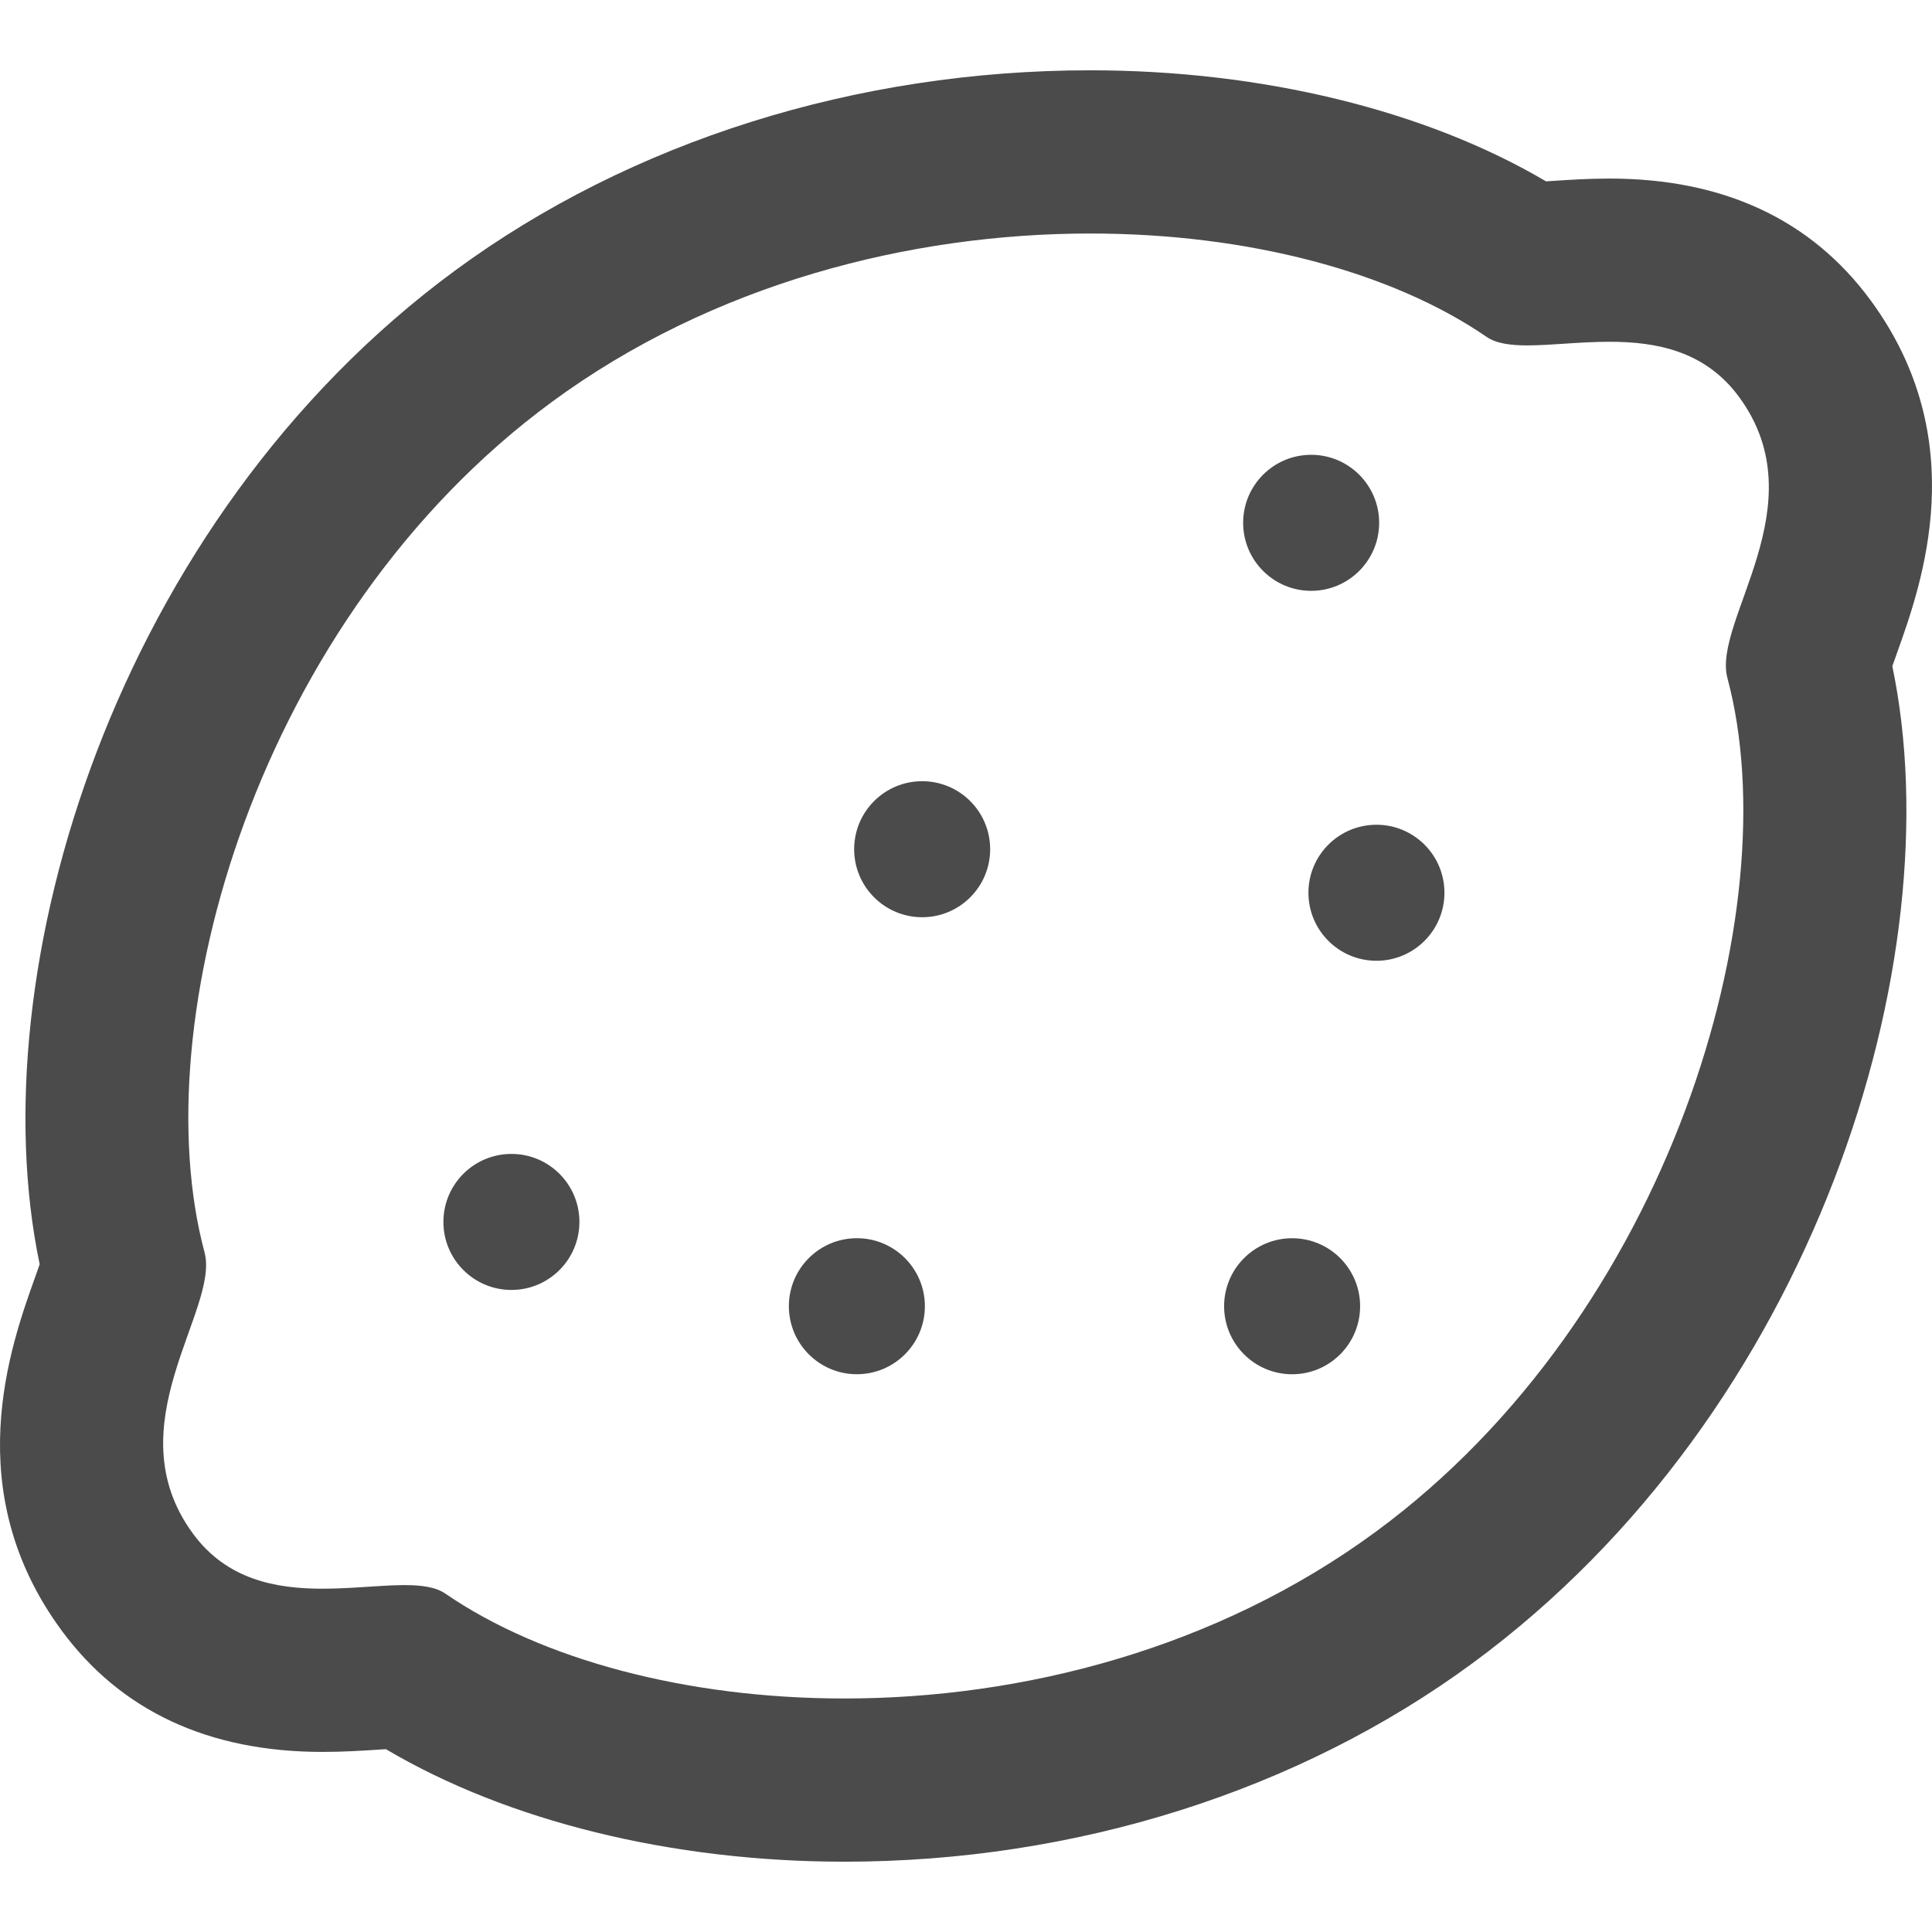
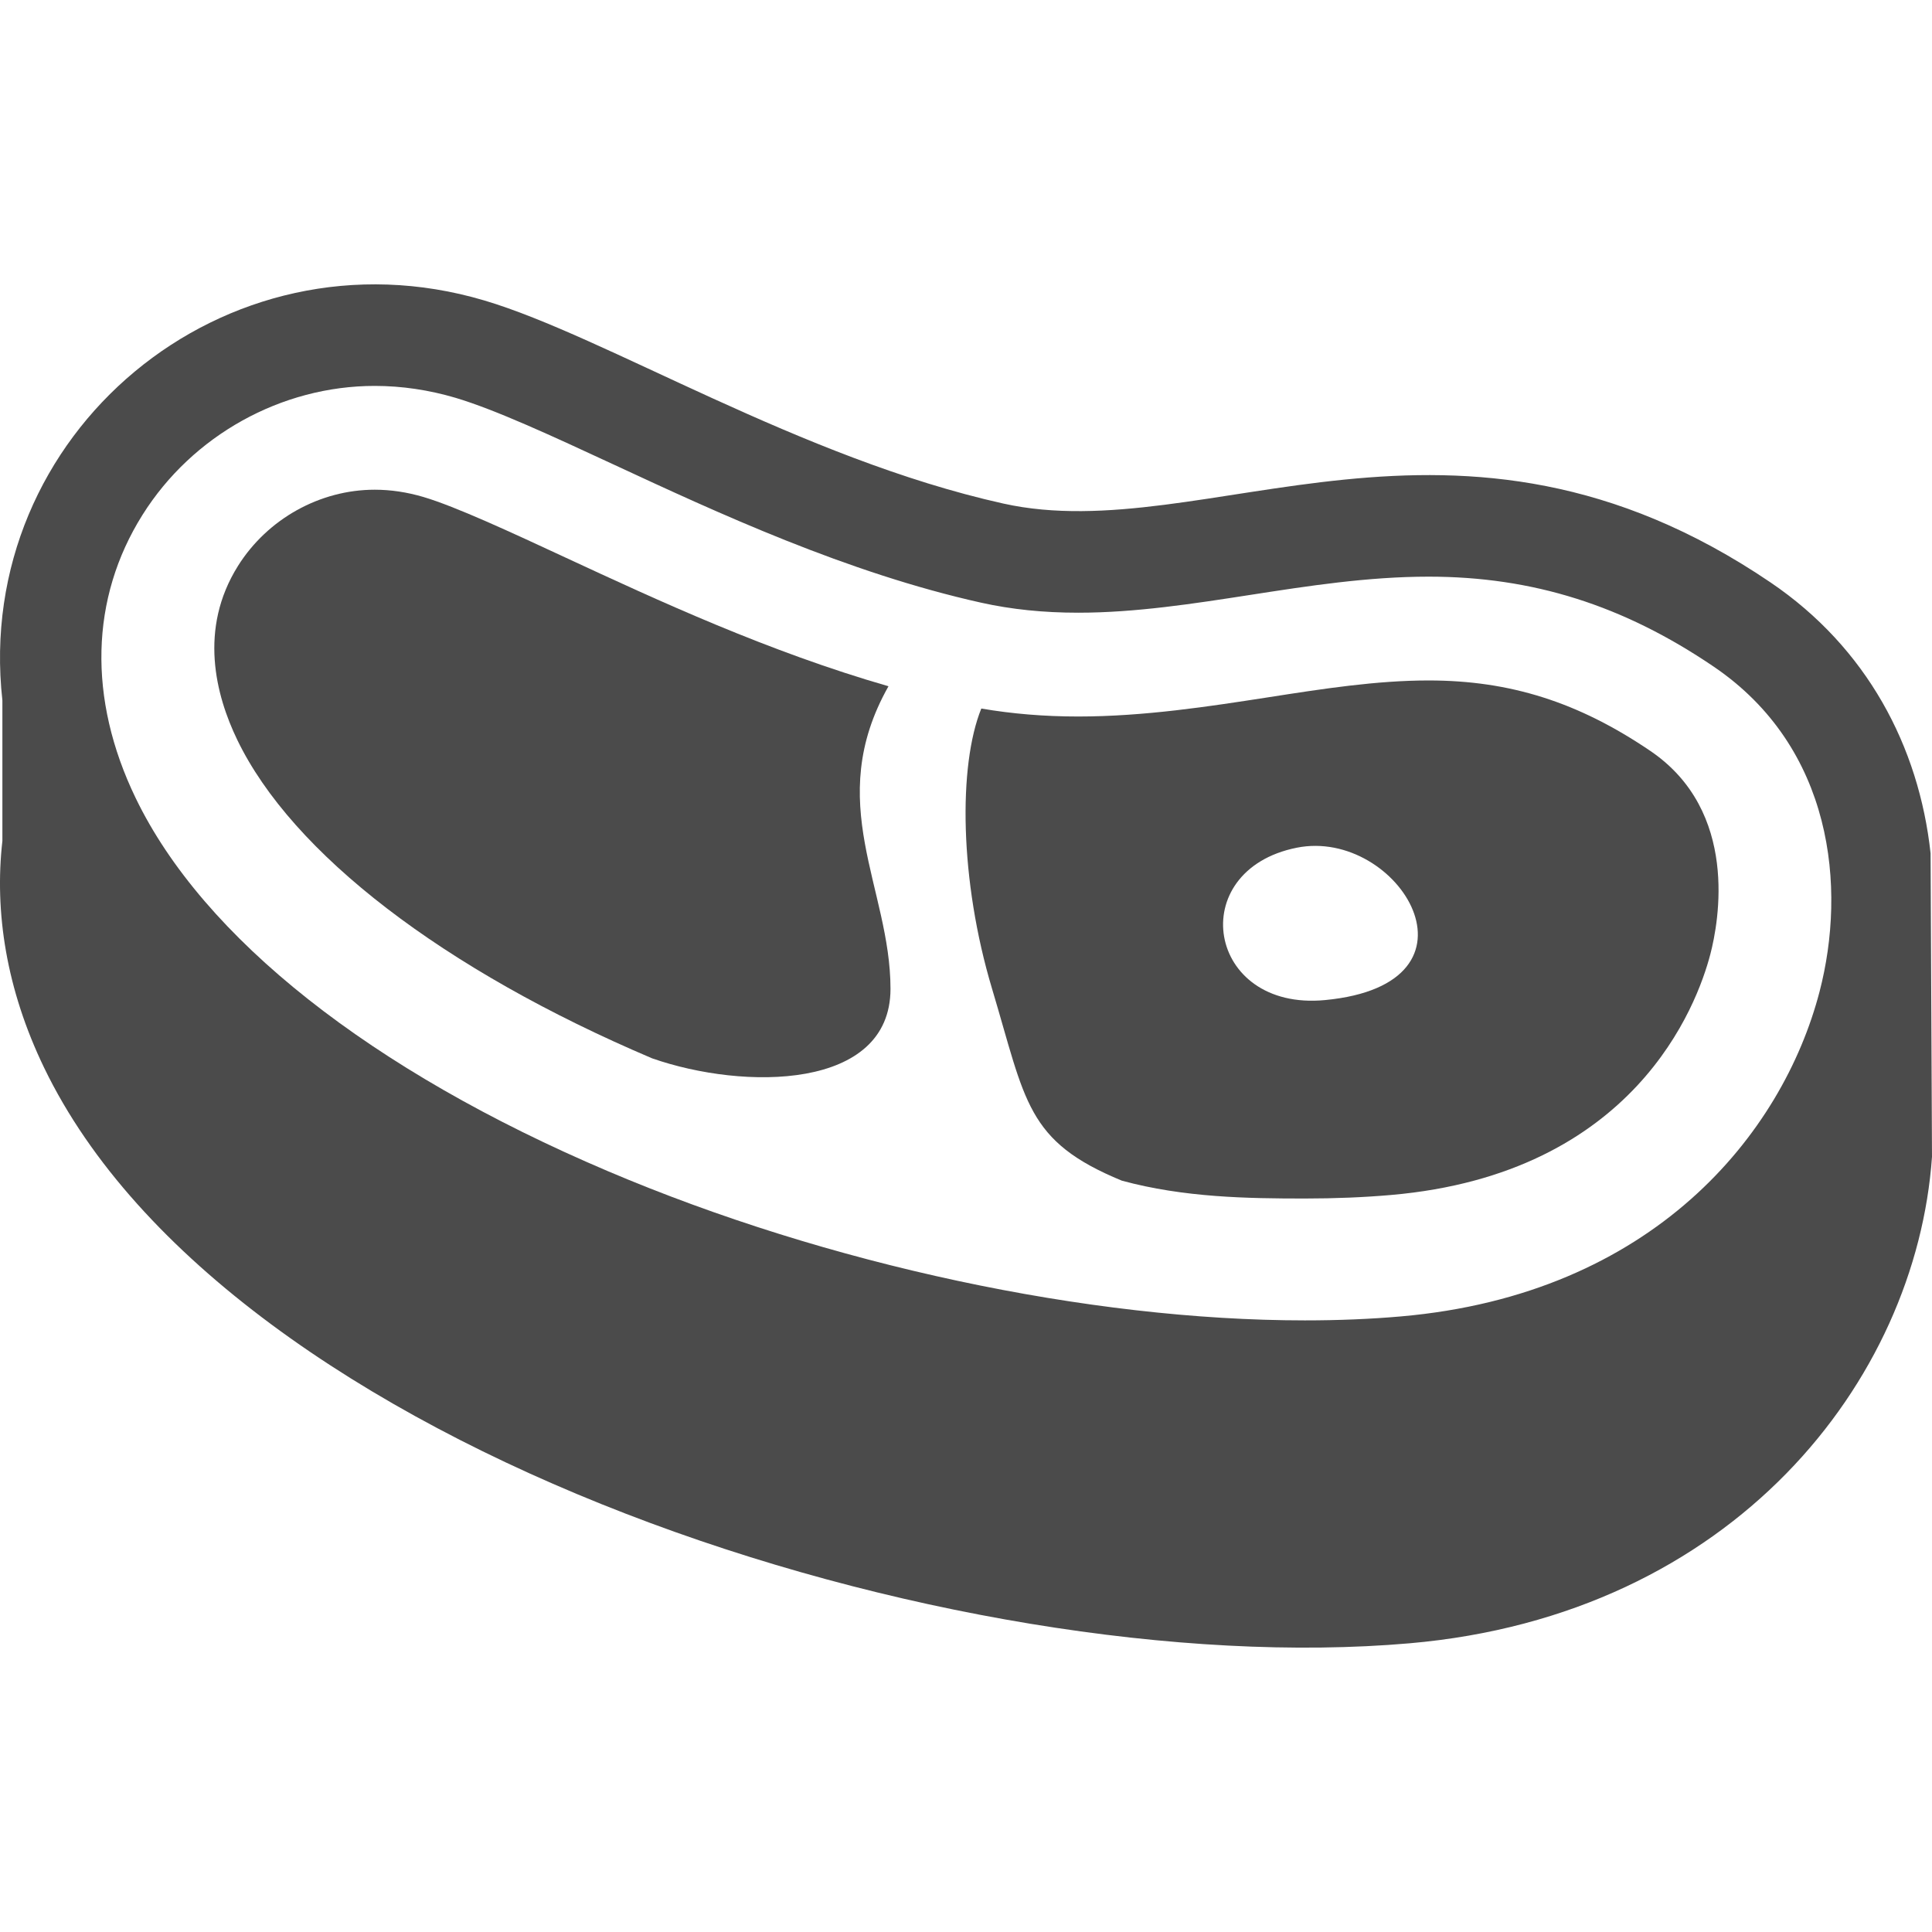
<svg xmlns="http://www.w3.org/2000/svg" version="1.1" id="_x32_" x="0px" y="0px" viewBox="0 0 512 512" style="width: 256px; height: 256px; opacity: 1;" xml:space="preserve">
  <style type="text/css">
	.st0{fill:#4B4B4B;}
</style>
  <g>
-     <path class="st0" d="M502.742,172.999c6.548-18.315,20.17-56.424-7.02-93.426c-15.735-21.398-39.013-32.254-69.197-32.254   c-5.597,0-10.806,0.346-14.987,0.624l-1.824,0.118C377.878,29.266,334.548,18.63,288.938,18.63   c-62.008,0-121.782,18.838-168.313,53.044C30.44,137.991-5.738,257.512,10.515,335.055c-0.413,1.183-0.866,2.45-1.258,3.549   c-6.547,18.314-20.174,56.432,7.033,93.442c15.73,21.39,39.004,32.229,69.185,32.229c5.588,0,10.787-0.338,14.965-0.608l1.83-0.119   c32.157,19.042,75.739,29.822,121.464,29.822c61.244,0,120.374-18.687,166.504-52.606   c90.862-66.789,127.476-186.64,111.247-264.209C501.898,175.364,502.35,174.097,502.742,172.999z M457.786,179.698   c16.41,61.214-15.206,168.908-93.172,226.219c-42.286,31.097-93.797,44.2-140.882,44.2c-41.974,0-80.424-10.416-105.684-27.778   c-2.564-1.766-6.331-2.272-10.86-2.272c-6.21,0-13.846,0.955-21.715,0.955c-12.377,0-25.348-2.365-34.333-14.59   c-21.069-28.664,7.13-59.33,3.071-74.52c-16.414-61.214,14.074-168.063,92.032-225.391c42.641-31.35,94.988-44.638,142.694-44.638   c41.779,0,79.994,10.188,105.016,27.388c2.56,1.757,6.319,2.264,10.839,2.264c6.213,0,13.85-0.963,21.732-0.963   c12.376,0,25.352,2.382,34.34,14.614C481.923,133.843,453.719,164.509,457.786,179.698z" style="fill: rgb(75, 75, 75);" />
-     <path class="st0" d="M227.082,328.137c-9.956,0-18.024,8.068-18.024,18.02c0,9.952,8.068,18.028,18.024,18.028   c9.952,0,18.02-8.076,18.02-18.028C245.102,336.204,237.034,328.137,227.082,328.137z" style="fill: rgb(75, 75, 75);" />
-     <path class="st0" d="M364.771,218.567c-9.956,0-18.024,8.068-18.024,18.019s8.068,18.028,18.024,18.028   c9.952,0,18.02-8.076,18.02-18.028S374.723,218.567,364.771,218.567z" style="fill: rgb(75, 75, 75);" />
-     <path class="st0" d="M347.47,156.577c9.952,0,18.019-8.076,18.019-18.028c0-9.952-8.068-18.02-18.019-18.02   c-9.956,0-18.024,8.068-18.024,18.02C329.446,148.5,337.514,156.577,347.47,156.577z" style="fill: rgb(75, 75, 75);" />
-     <path class="st0" d="M135.532,305.801c-9.956,0-18.024,8.068-18.024,18.02c0,9.952,8.068,18.028,18.024,18.028   c9.952,0,18.019-8.076,18.019-18.028C153.552,313.868,145.484,305.801,135.532,305.801z" style="fill: rgb(75, 75, 75);" />
-     <path class="st0" d="M342.426,328.145c-9.956,0-18.024,8.068-18.024,18.019c0,9.952,8.068,18.028,18.024,18.028   c9.952,0,18.019-8.076,18.019-18.028C360.446,336.213,352.378,328.145,342.426,328.145z" style="fill: rgb(75, 75, 75);" />
-     <path class="st0" d="M244.384,207.027c-9.956,0-18.024,8.068-18.024,18.02s8.068,18.028,18.024,18.028   c9.952,0,18.019-8.076,18.019-18.028S254.336,207.027,244.384,207.027z" style="fill: rgb(75, 75, 75);" />
+     <path class="st0" d="M511.622,226.121c-3.08-28.33-16.904-54.468-42.368-71.742c-83.734-56.817-149.521-8.97-203.355-20.93   c-53.828-11.968-105.51-44.332-137.562-53.827C59.462,59.203-7.212,114.96,0.632,185.61v37.251   c-2.127,18.778,1.002,39.272,11.072,60.119c48.85,101.206,241.346,162.992,361.847,152.51   c85.731-7.458,134.275-69.474,138.448-128.928C512,306.562,511.622,228.15,511.622,226.121z M482.2,262.798   c-9.849,37.792-44.168,80.252-110.973,86.067c-8.025,0.706-16.568,1.051-25.414,1.051c-57.392,0-126.448-14.777-184.694-39.534   C98.298,283.686,53.843,248.554,35.937,211.46c-12.691-26.285-12.042-52.916,1.815-74.995   c13.233-21.094,36.824-34.195,61.556-34.195c7.122,0,14.317,1.06,21.382,3.146c10.654,3.171,25.833,10.219,41.908,17.677   c27.558,12.798,61.852,28.717,97.46,36.635c8.017,1.774,16.428,2.645,25.694,2.645c15.171,0,30.598-2.398,45.514-4.706   c15.369-2.383,31.263-4.847,47.338-4.847c27.574,0,51.568,7.574,75.536,23.838C485.773,198.12,489.379,235.223,482.2,262.798z" style="fill: rgb(75, 75, 75);" />
+     <path class="st0" d="M235.457,181.864c-31.797-9.159-61.121-22.745-85.451-34.039c-14.391-6.686-29.258-13.594-37.81-16.124   c-4.312-1.273-8.641-1.922-12.888-1.922c-14.539,0-28.412,7.738-36.232,20.182c-10.49,16.724-5.906,34.294-0.198,46.106   c14.531,30.12,54.607,60.883,109.93,84.4c24.305,8.493,63.182,8.493,63.182-18.425   C235.991,235.313,218.051,212.691,235.457,181.864z" style="fill: rgb(75, 75, 75);" />
+     <path class="st0" d="M437.35,198.998c-19.032-12.912-37.152-18.67-58.746-18.67c-13.751,0-27.814,2.168-42.754,4.501   c-15.286,2.366-32.619,5.052-50.098,5.052c-9.06,0-17.529-0.714-25.694-2.11c-6.128,15.097-5.774,45.522,2.85,74.271   c8.97,29.899,8.97,40.372,34.393,50.846c16.444,4.476,33.34,4.732,48.512,4.732c7.96,0,15.632-0.313,22.819-0.937   c64.563-5.618,81.098-50.27,84.63-63.824C455.496,244.267,460.95,215.016,437.35,198.998z M351.128,265.032   c-31.395,2.99-37.383-34.384-7.475-40.38C370.686,219.246,396.173,260.744,351.128,265.032z" style="fill: rgb(75, 75, 75);" />
  </g>
</svg>
